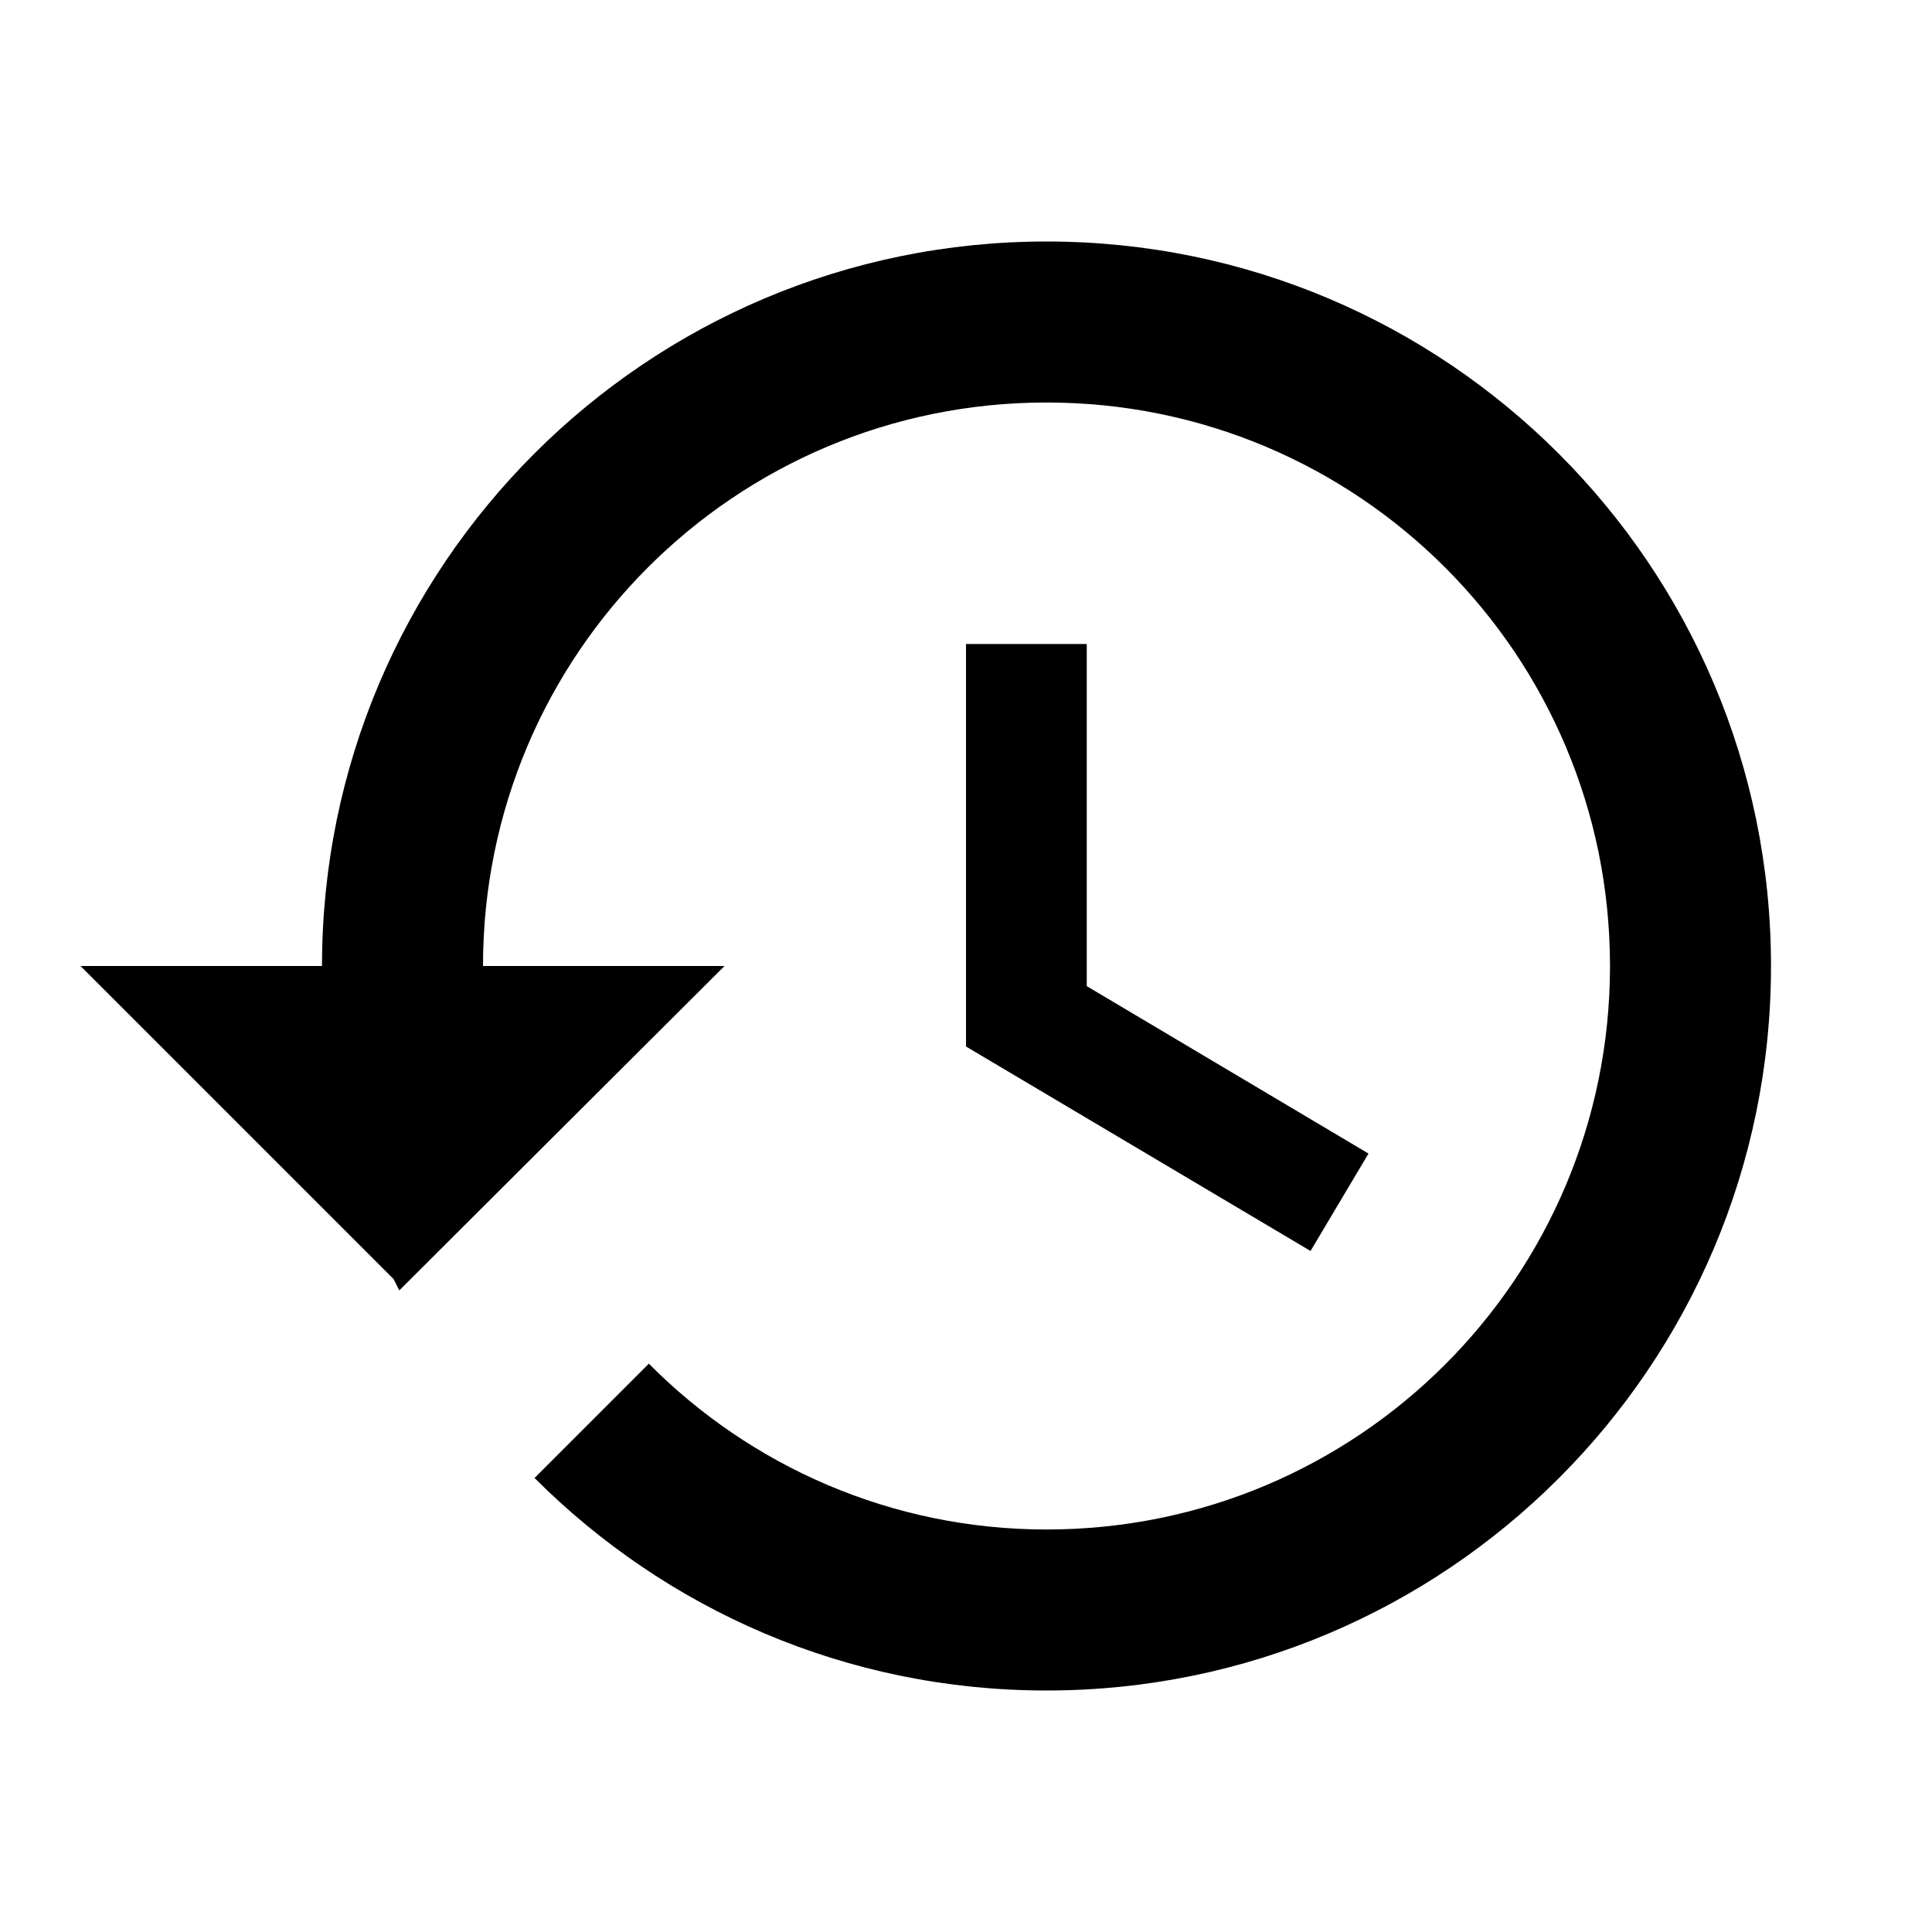
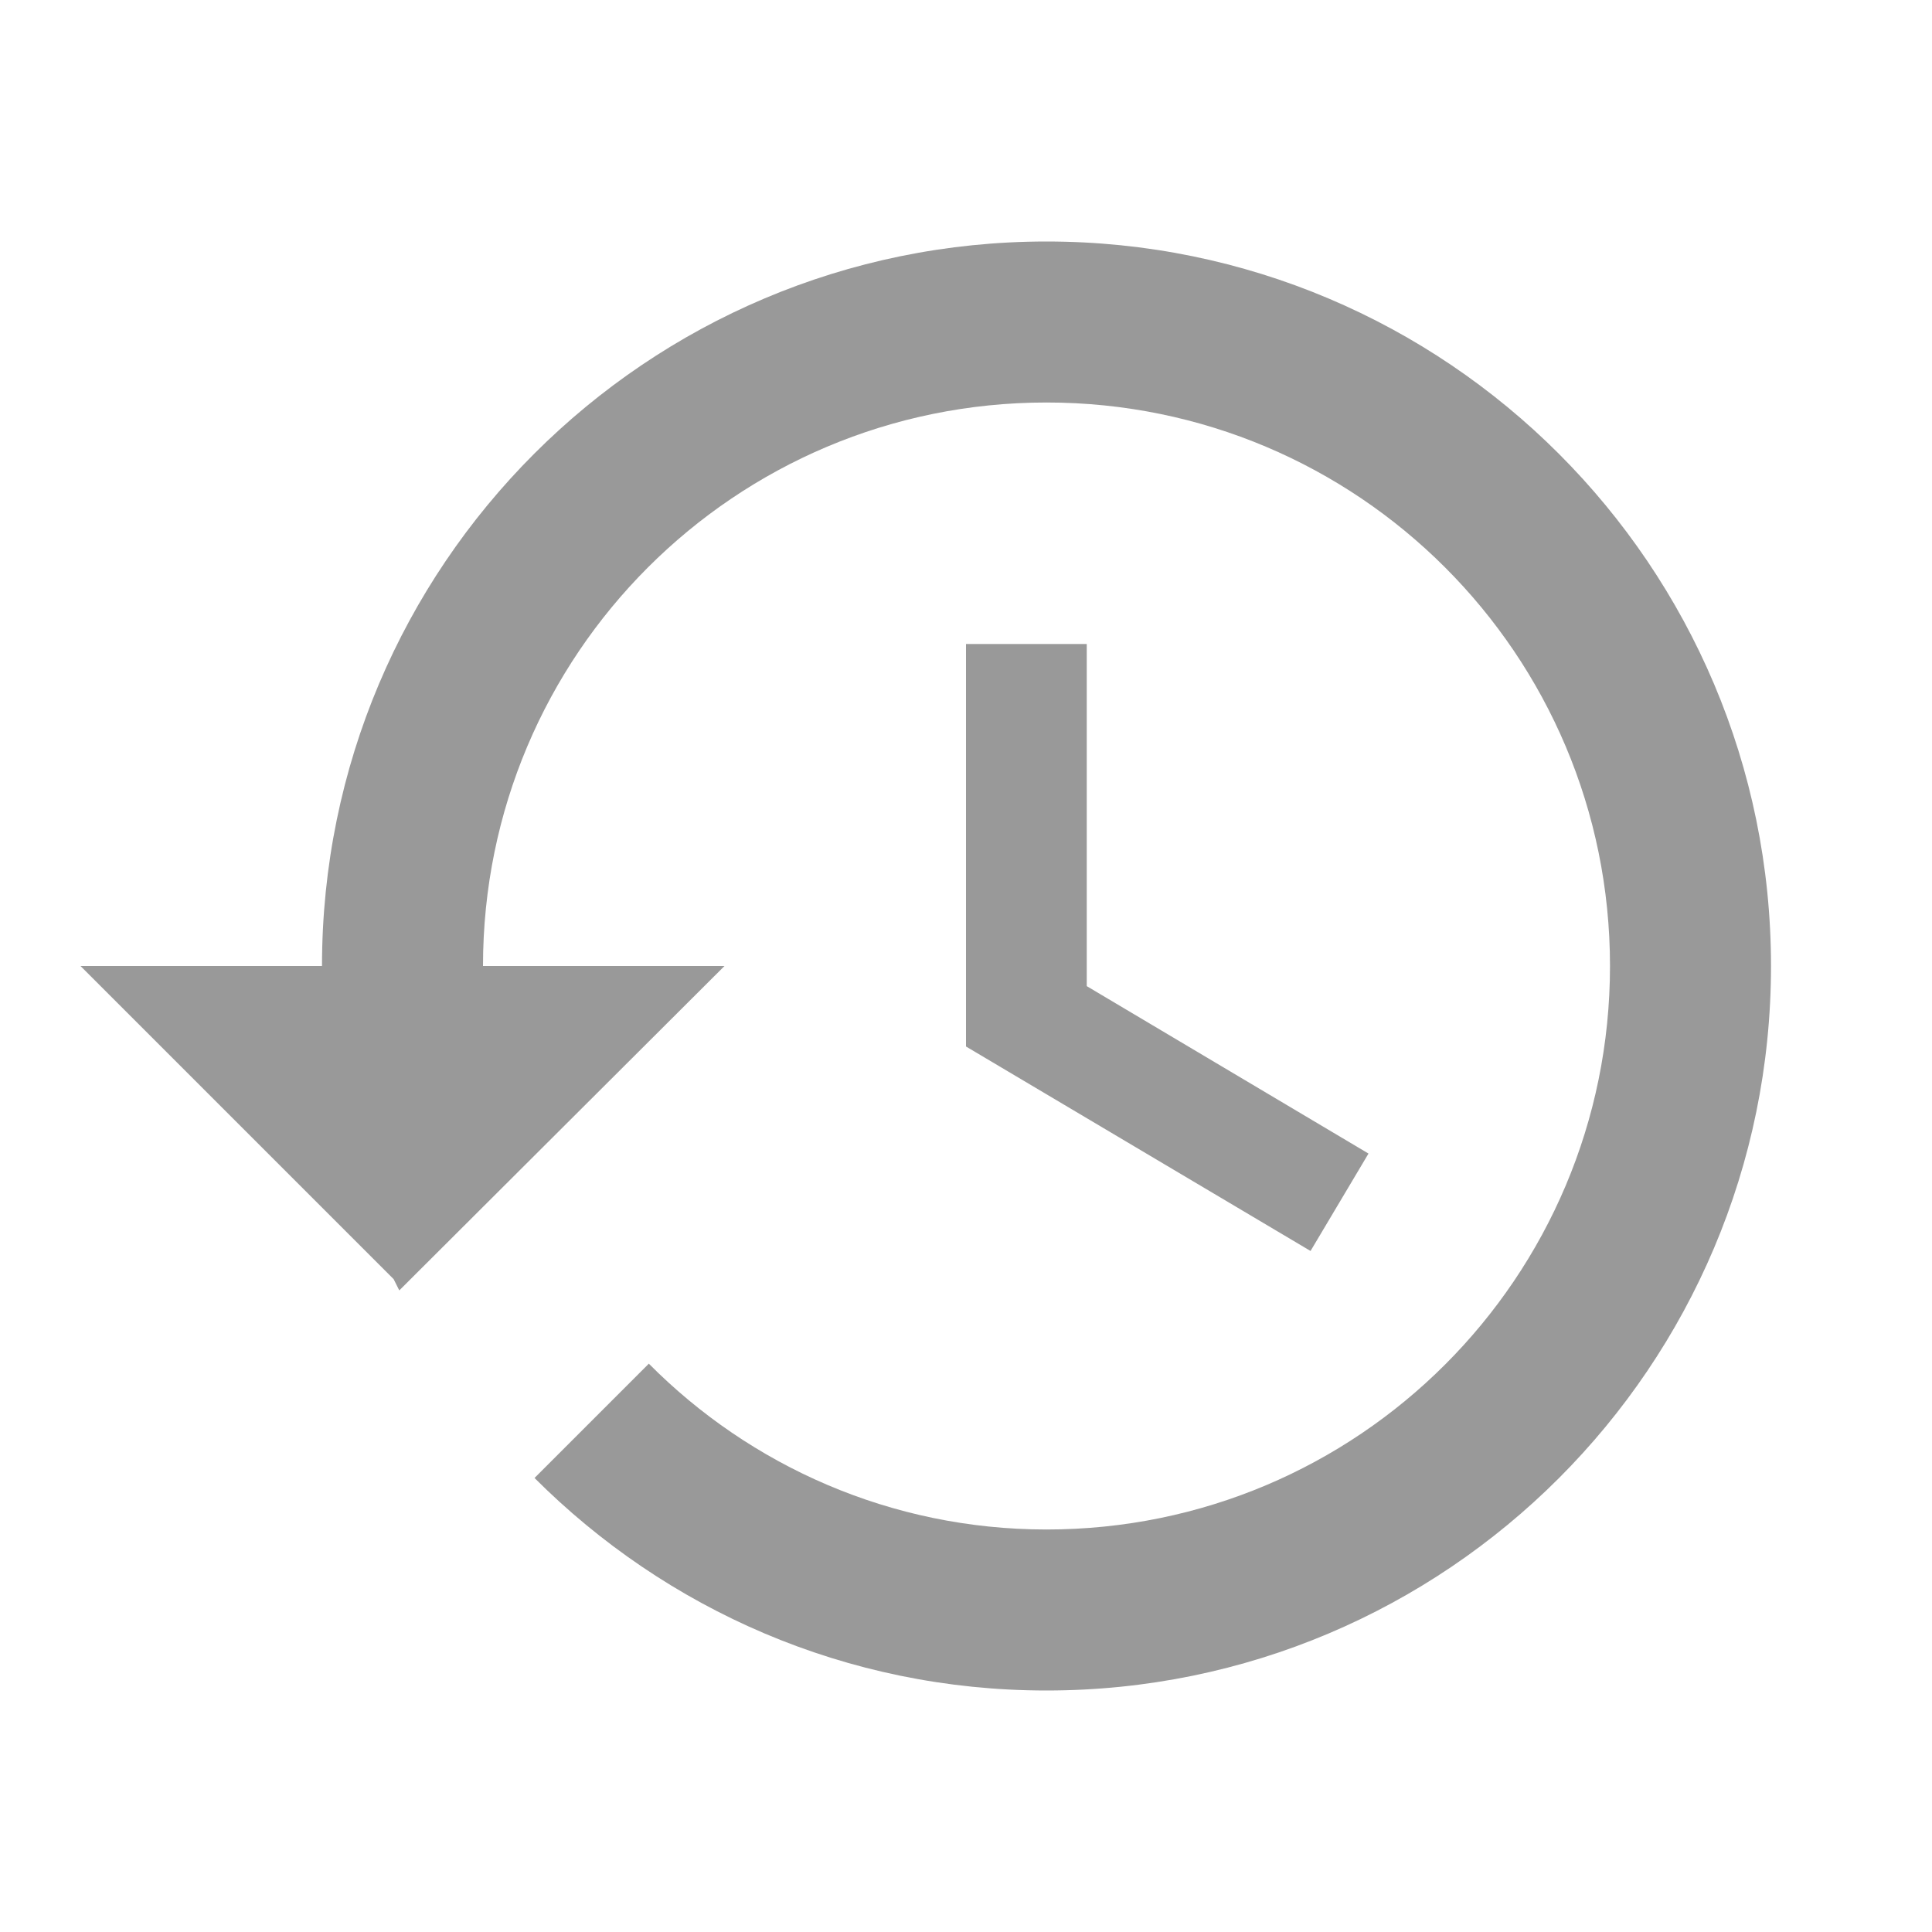
- <svg xmlns="http://www.w3.org/2000/svg" width="24" height="24" viewBox="0 0 24 24">
+ <svg xmlns="http://www.w3.org/2000/svg" viewBox="0 0 24 24" width="24" height="24">
  <path d="M0 0h24v24H0z" fill="none" />
-   <path d="M13 3c-4.97 0-9 4.03-9 9H1l3.89 3.89.07.14L9 12H6c0-3.87 3.13-7 7-7s7 3.13 7 7-3.13 7-7 7c-1.93 0-3.68-.79-4.94-2.06l-1.42 1.42C8.27 19.99 10.51 21 13 21c4.97 0 9-4.03 9-9s-4.03-9-9-9zm-1 5v5l4.28 2.54.72-1.21-3.5-2.08V8H12z" />
+   <path d="M13 3c-4.97 0-9 4.03-9 9H1l3.89 3.89.07.14L9 12H6c0-3.87 3.13-7 7-7s7 3.13 7 7-3.13 7-7 7c-1.93 0-3.68-.79-4.94-2.06l-1.42 1.42C8.27 19.99 10.51 21 13 21c4.97 0 9-4.03 9-9s-4.03-9-9-9zm-1 5v5l4.28 2.54.72-1.21-3.5-2.08V8H12z" style="fill: rgb(153, 153, 153);" />
</svg>
